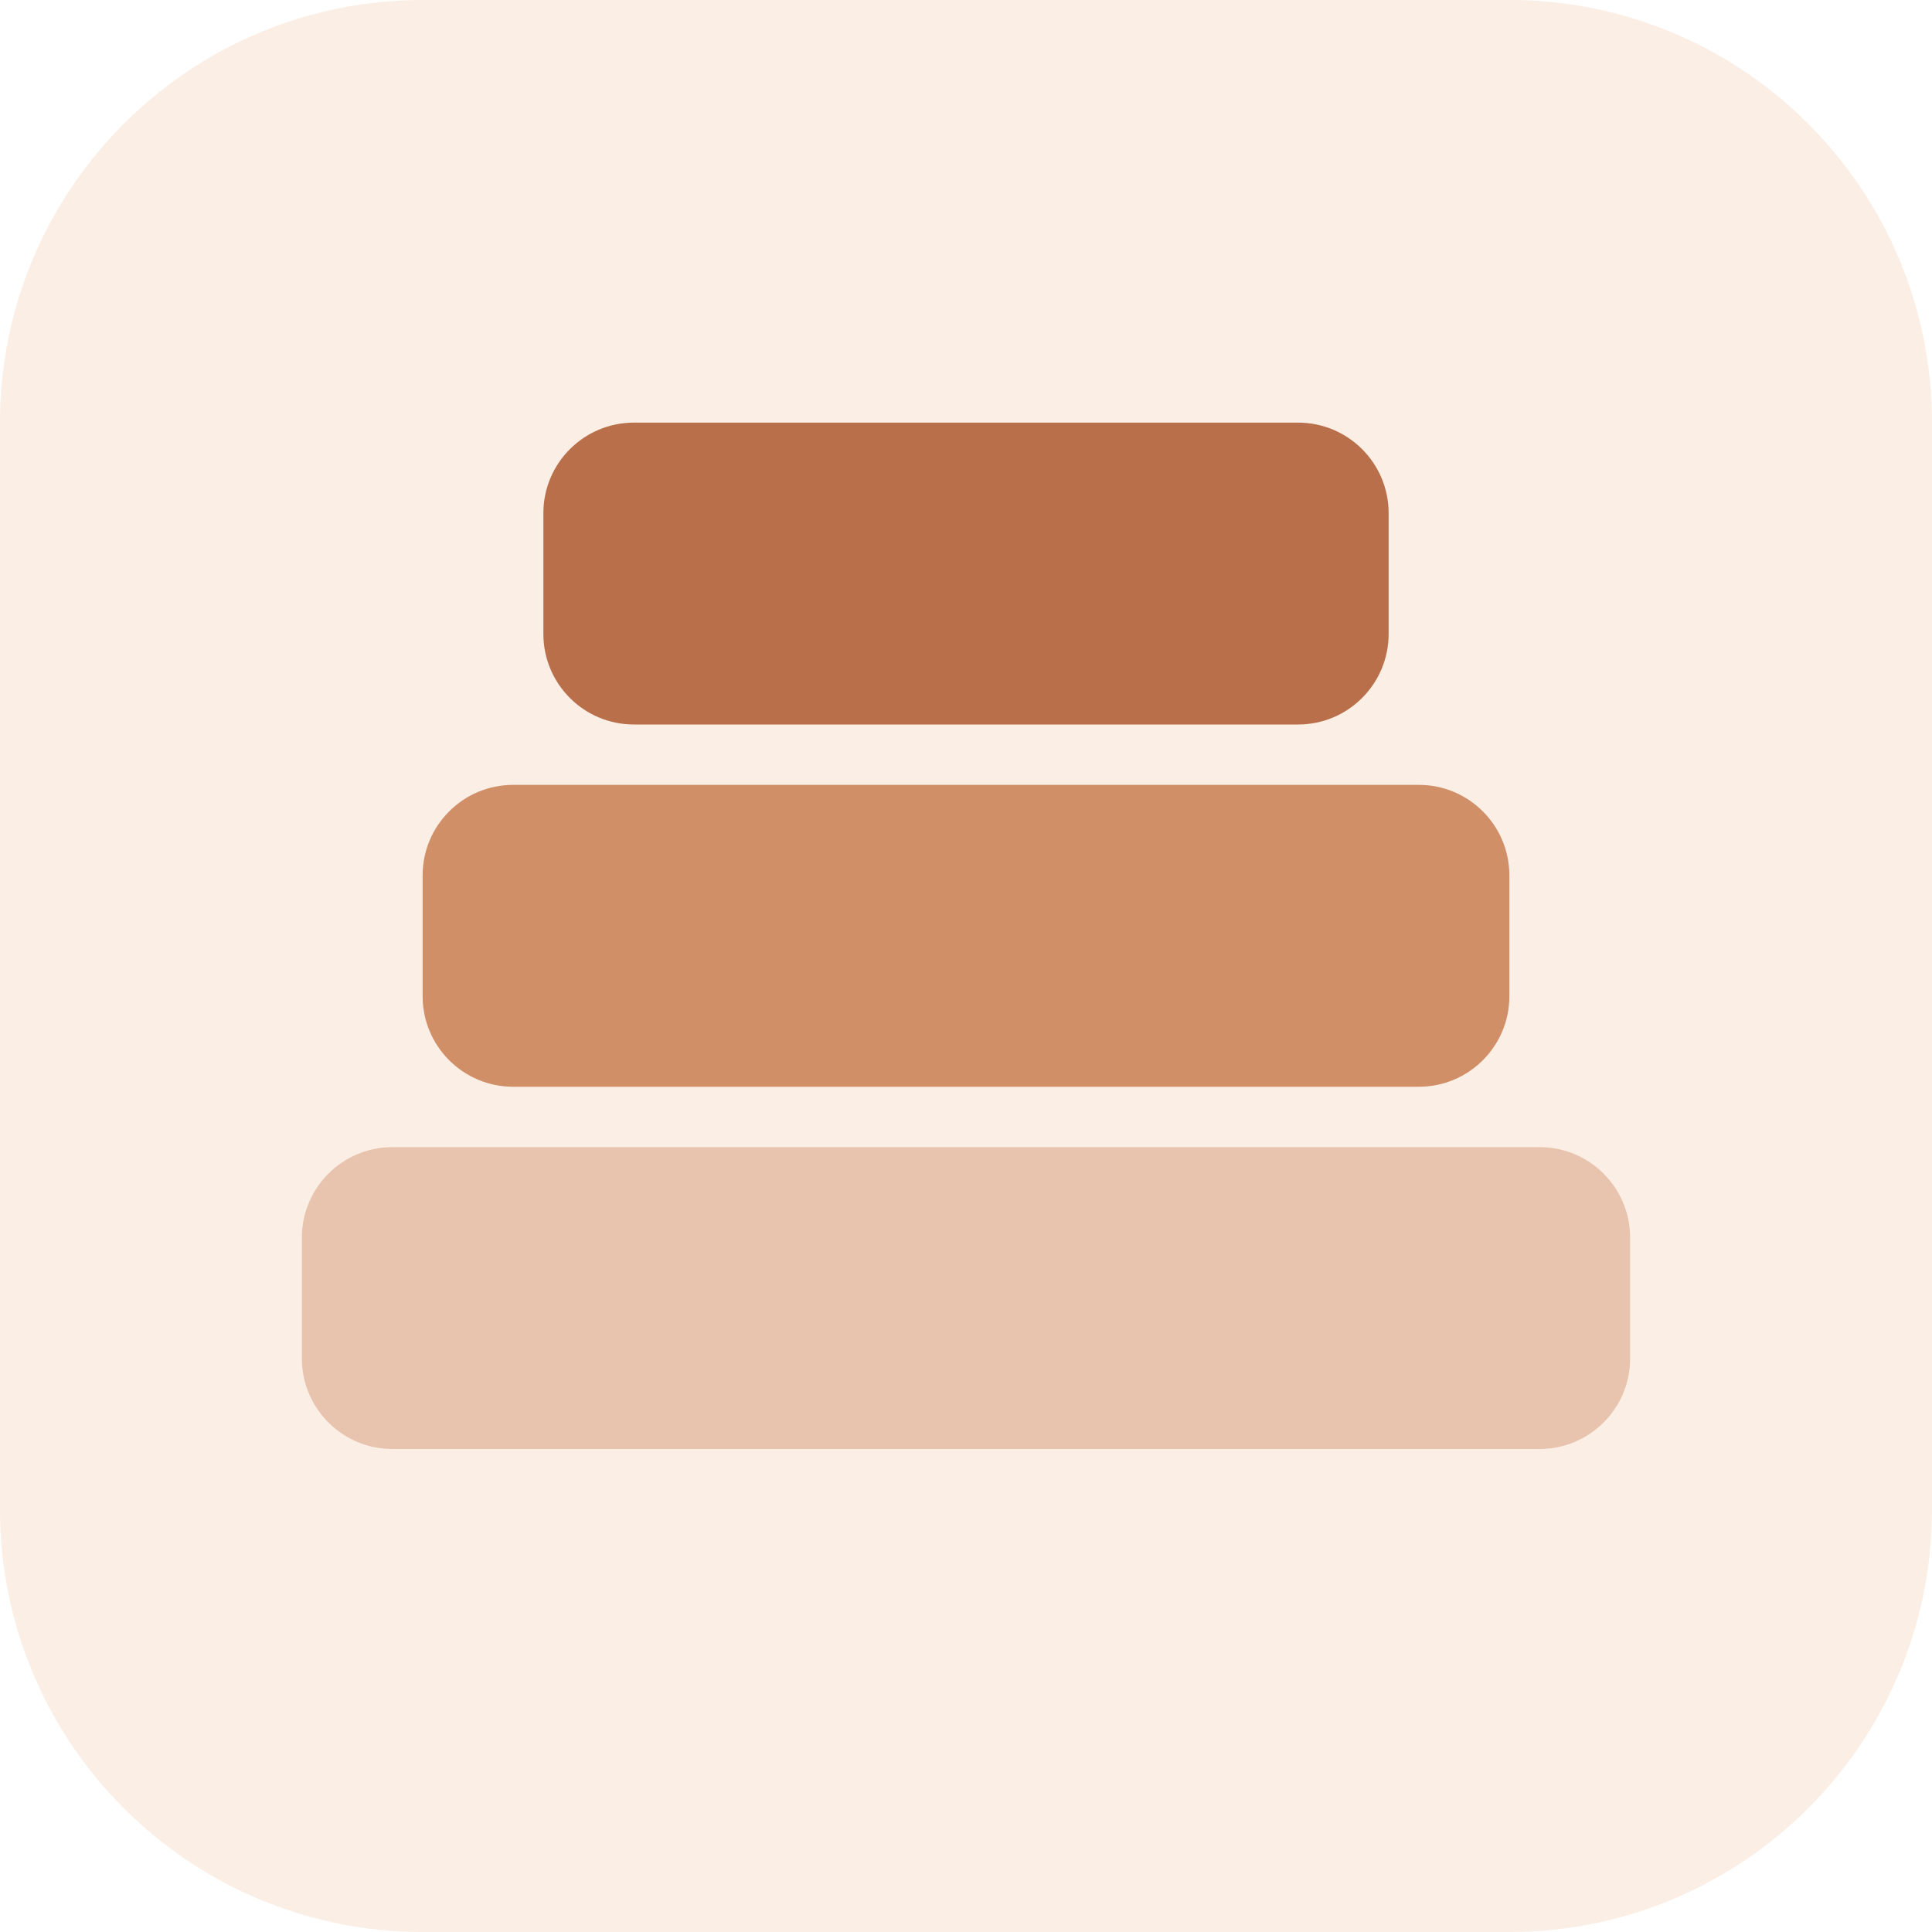
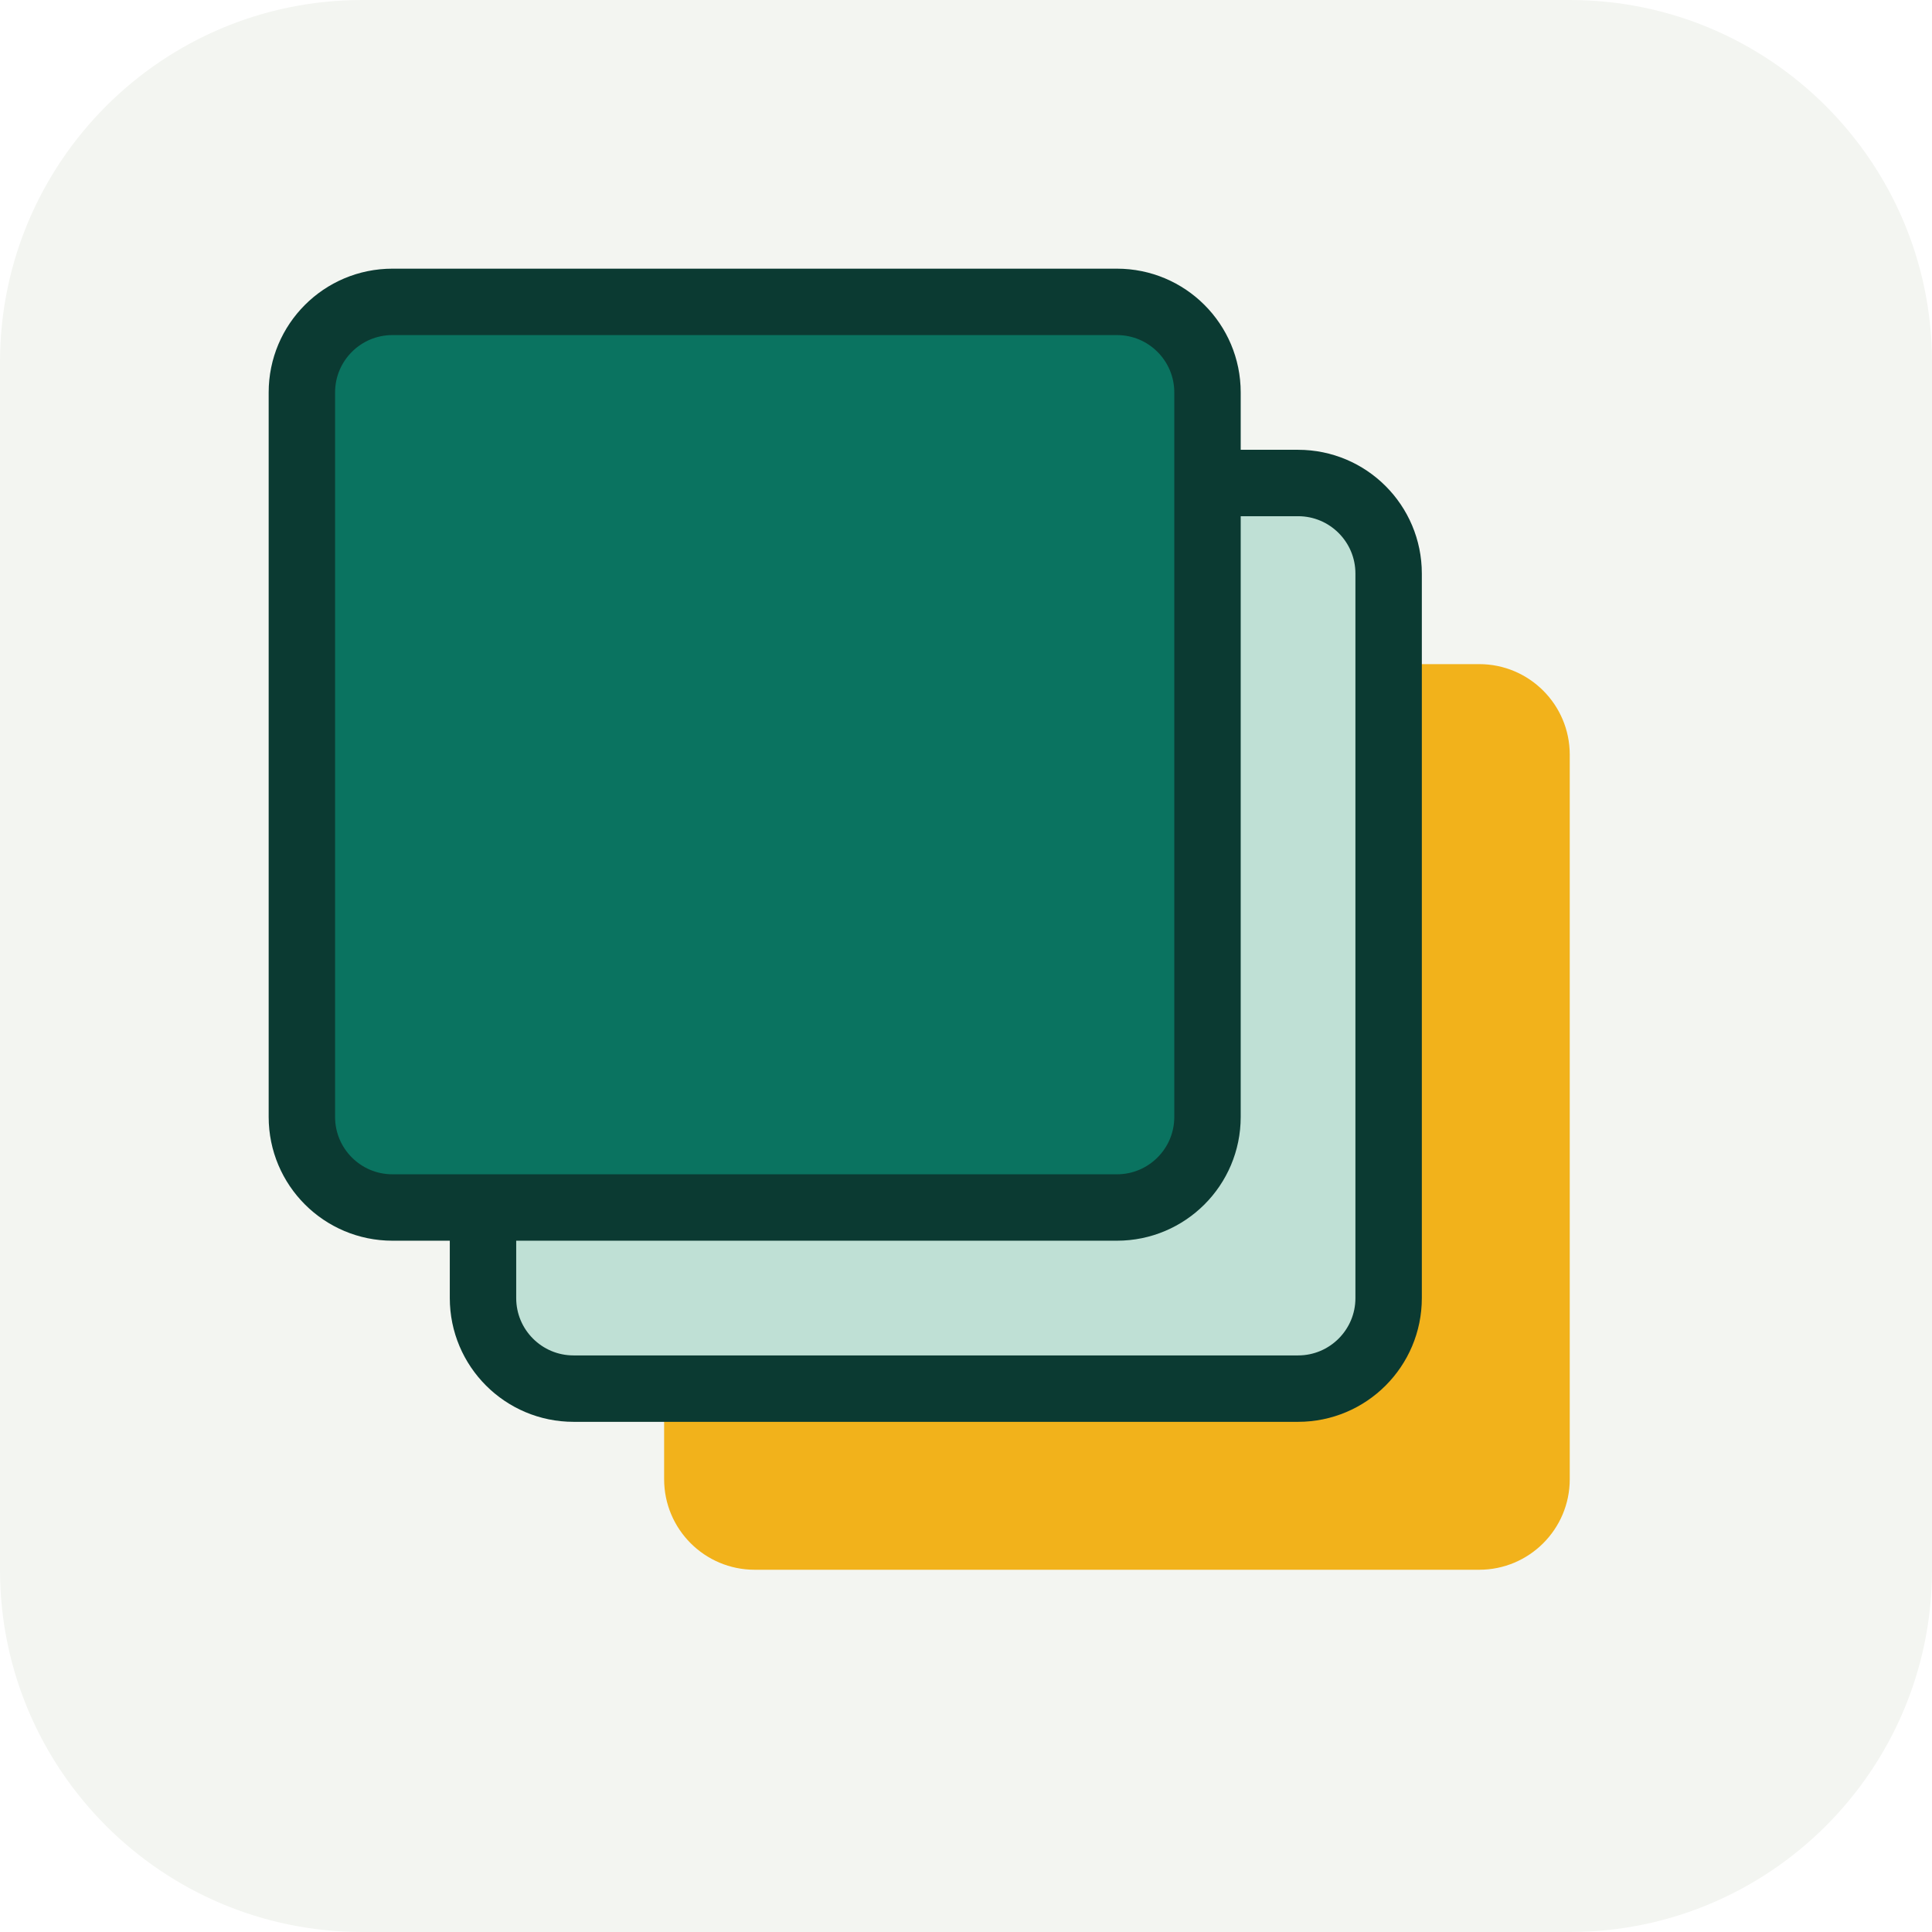
<svg xmlns="http://www.w3.org/2000/svg" width="64" height="64" viewBox="0 0 64 64" fill="none">
-   <rect width="64" height="64" rx="14" fill="#fbeee5" />
-   <rect x="10" y="38" width="44" height="10" rx="3" fill="#e8c4ae" />
-   <rect x="14" y="26" width="36" height="10" rx="3" fill="#d18f68" />
-   <rect x="18" y="14" width="28" height="10" rx="3" fill="#b9704a" />
+   <rect width="64" height="64" rx="12" fill="#F3F5F1" />
+   <rect x="22" y="22" width="30" height="30" rx="3" fill="#F2B21B" />
+   <rect x="16" y="16" width="30" height="30" rx="3" fill="#BFE0D5" stroke="#0B3A32" stroke-width="2.2" />
+   <rect x="10" y="10" width="30" height="30" rx="3" fill="#0A7360" stroke="#0B3A32" stroke-width="2.2" />
</svg>
